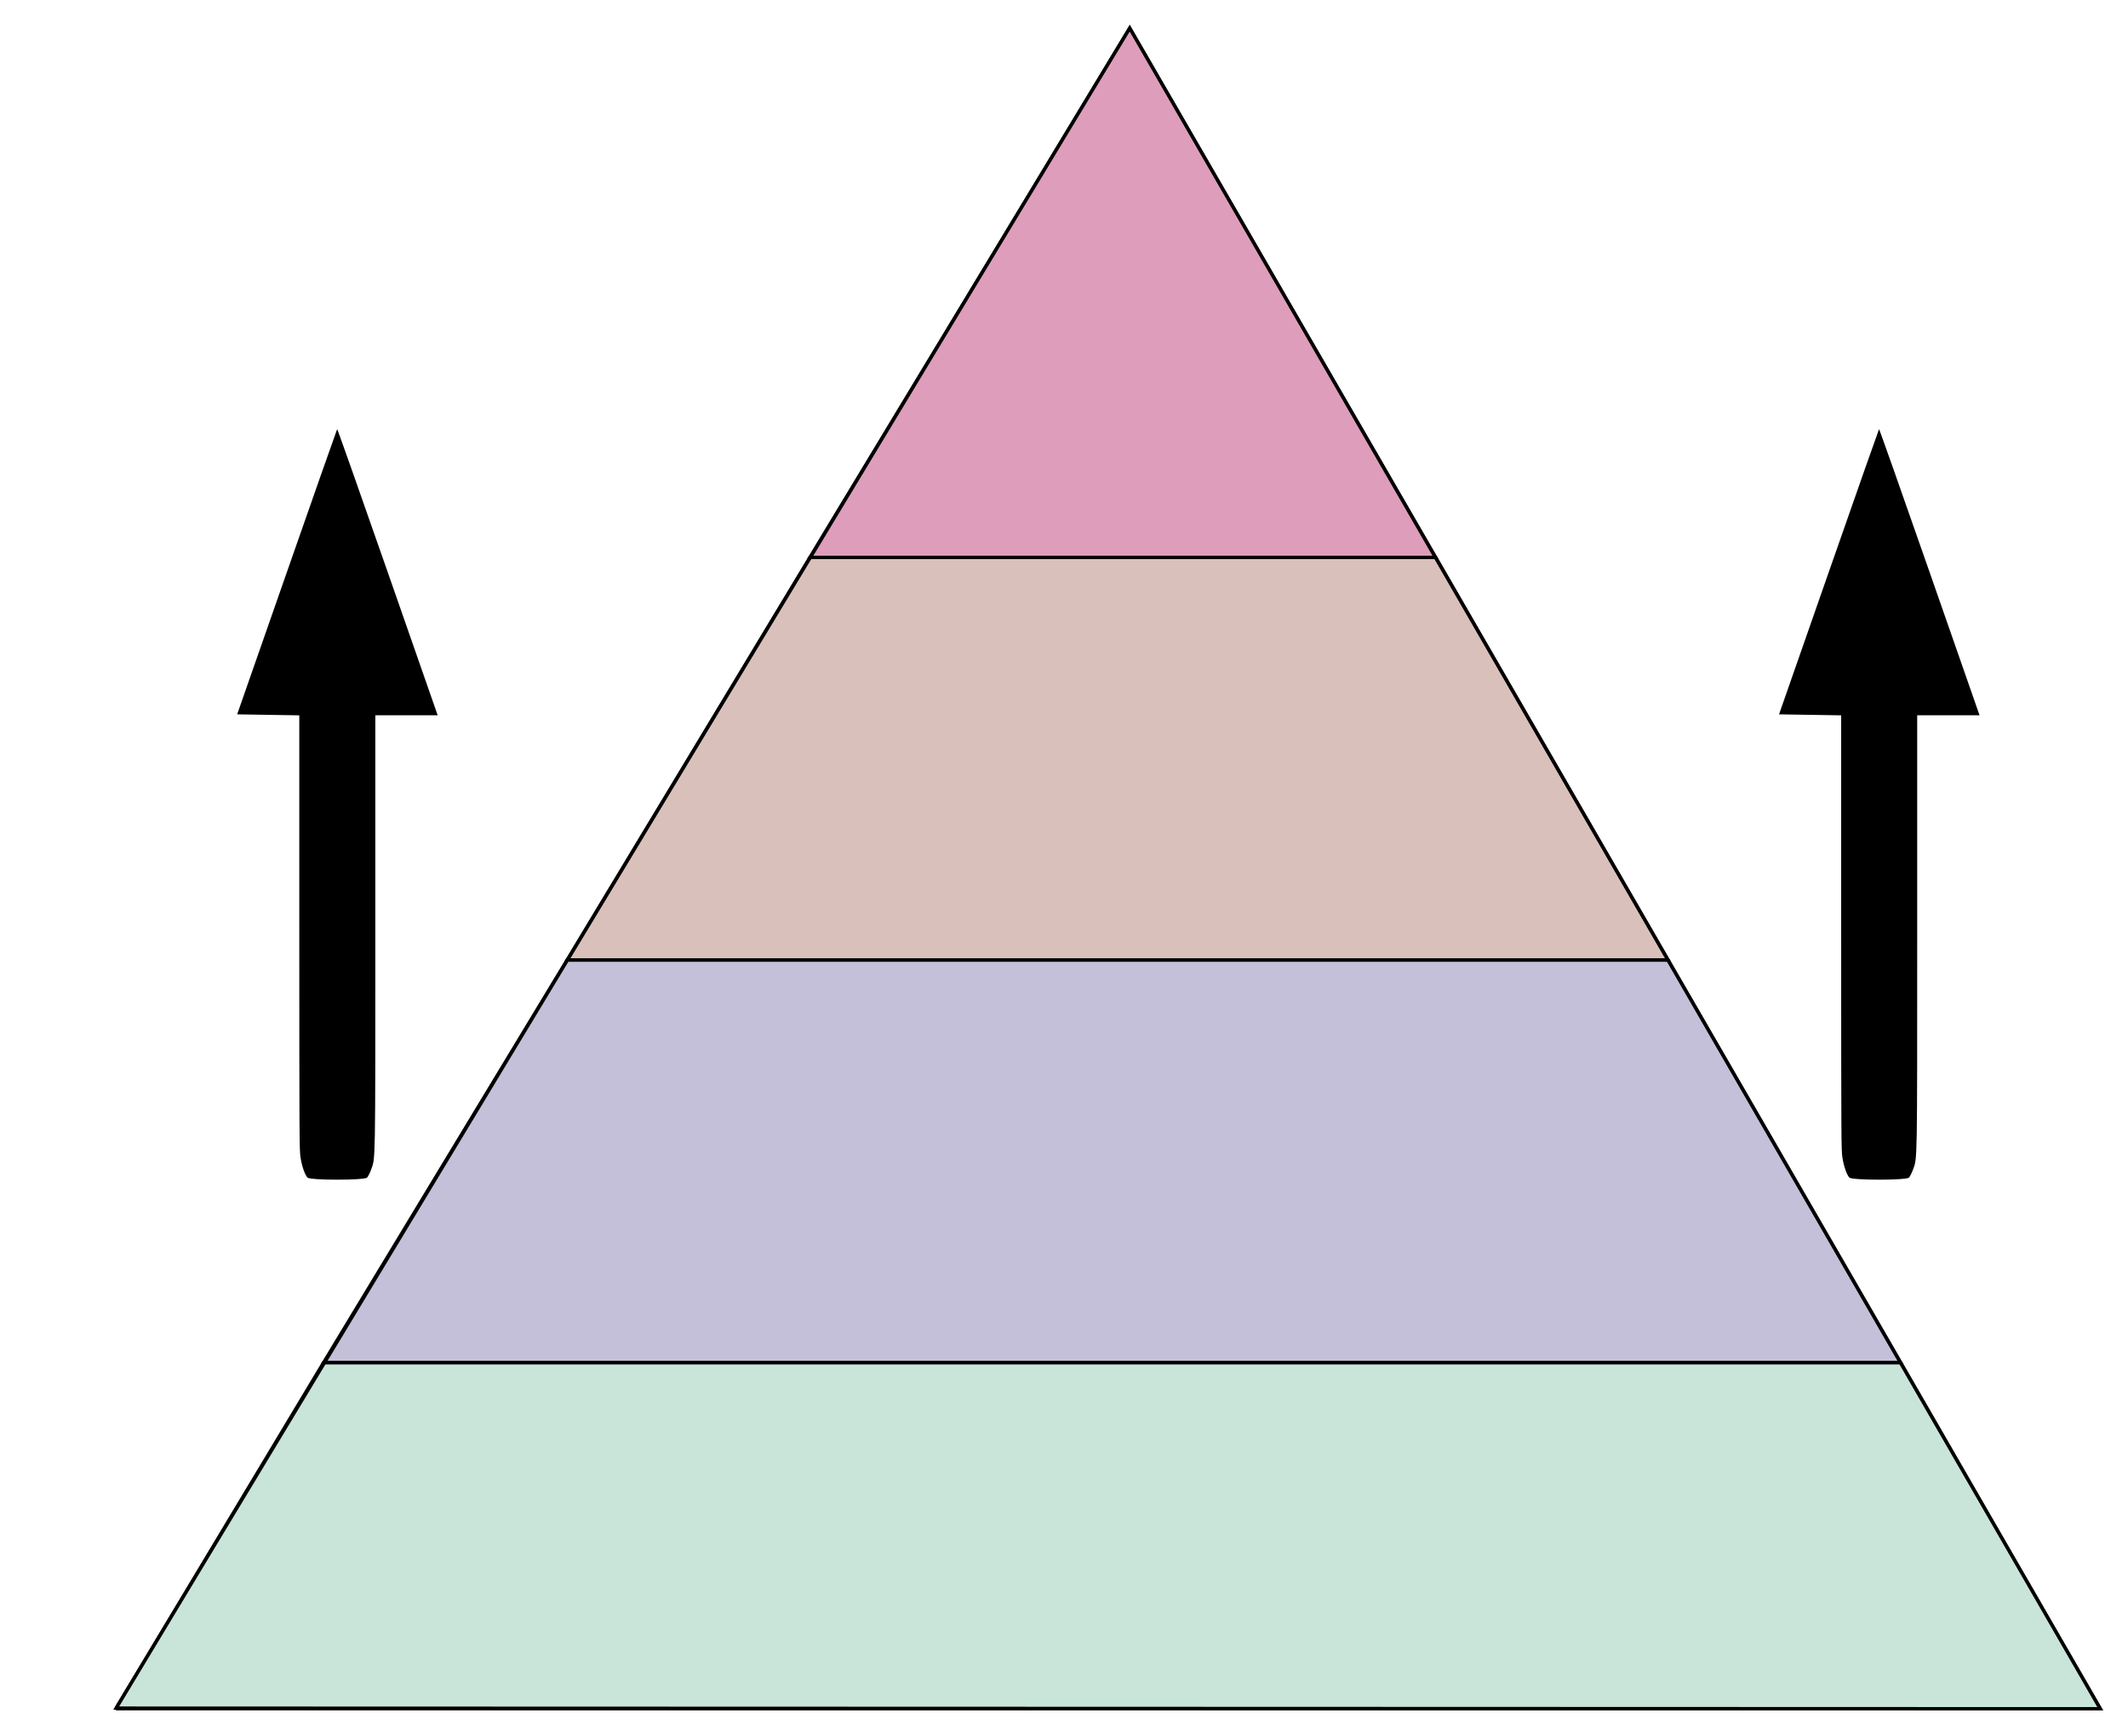
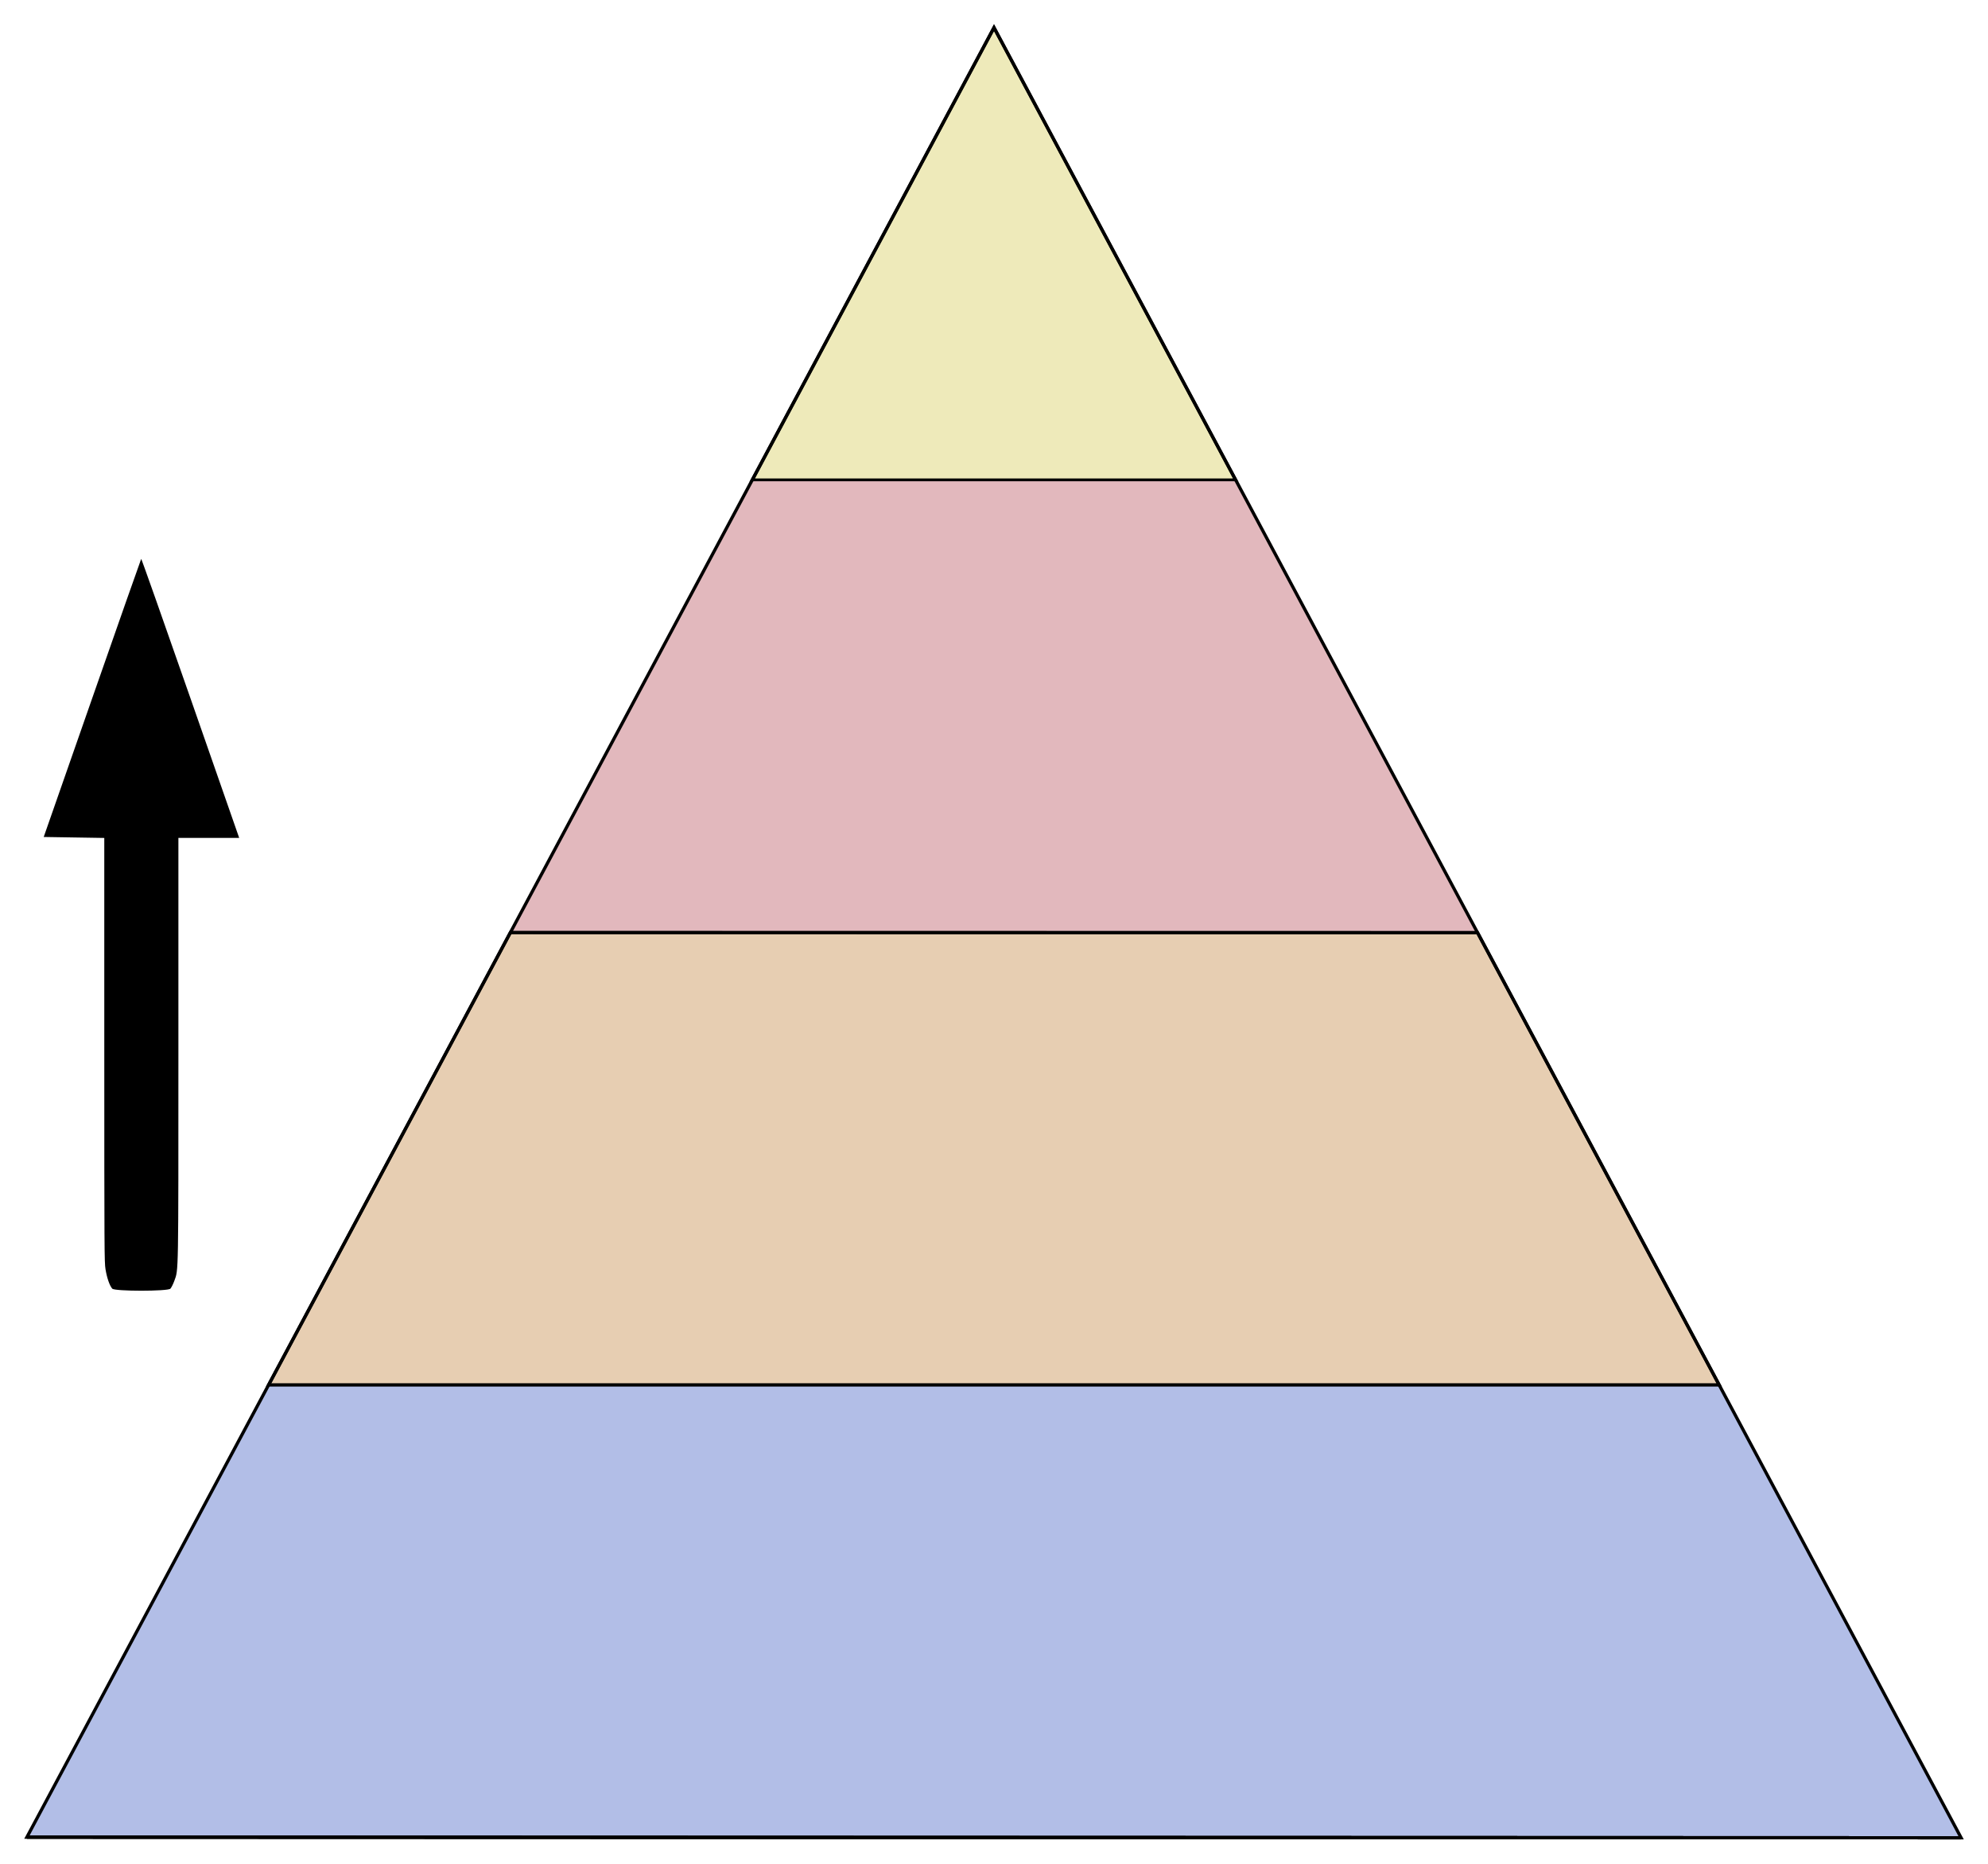
- <svg xmlns="http://www.w3.org/2000/svg" width="171.256mm" height="139.683mm" viewBox="0 0 171.256 139.683" version="1.1" id="svg8">
+ <svg xmlns="http://www.w3.org/2000/svg" width="164.123mm" height="153.849mm" viewBox="0 0 164.123 153.849" version="1.1" id="svg8">
  <defs id="defs2" />
-   <g id="layer1" transform="translate(-22.85398,-144.6832)">
-     <path style="fill:#c9e4d9;fill-opacity:1;stroke:#000000;stroke-width:0.265px;stroke-linecap:butt;stroke-linejoin:miter;stroke-opacity:1" d="m 175.819,254.371 16.062,27.863 -159.682,-0.051 16.694,-27.812 H 175.819" id="path931" />
-     <path style="fill:#c5c0d9;fill-opacity:1;stroke:#000000;stroke-width:0.265px;stroke-linecap:butt;stroke-linejoin:miter;stroke-opacity:1" d="M 48.893,254.371 68.491,221.964 H 157.104 l 18.715,32.406 z" id="path929" />
-     <path style="fill:#dac0bb;fill-opacity:1;stroke:#000000;stroke-width:0.265px;stroke-linecap:butt;stroke-linejoin:miter;stroke-opacity:1" d="m 68.491,221.964 19.538,-32.406 h 50.371 l 18.704,32.406 z" id="path927" />
-     <path style="fill:#de9dbb;fill-opacity:1;stroke:#000000;stroke-width:0.265px;stroke-linecap:butt;stroke-linejoin:miter;stroke-opacity:1" d="m 88.028,189.558 h 50.371 l -24.629,-42.614 z" id="path925" />
-     <path style="fill:none;stroke:#000000;stroke-width:0.265px;stroke-linecap:butt;stroke-linejoin:miter;stroke-opacity:1" d="M 32.175,282.233 H 191.881 L 113.771,146.943 32.199,282.183" id="path821" />
-     <path style="fill:none;stroke:#000000;stroke-width:0.265px;stroke-linecap:butt;stroke-linejoin:miter;stroke-opacity:1" d="M 48.893,254.371 H 175.819" id="path823" />
-     <path style="fill:none;stroke:#000000;stroke-width:0.265px;stroke-linecap:butt;stroke-linejoin:miter;stroke-opacity:1" d="M 68.491,221.964 H 157.104" id="path825" />
-     <path style="fill:none;stroke:#000000;stroke-width:0.265px;stroke-linecap:butt;stroke-linejoin:miter;stroke-opacity:1" d="M 138.4,189.558 H 88.028" id="path827" />
-     <flowRoot xml:space="preserve" id="flowRoot829" style="font-style:normal;font-weight:normal;font-size:40px;line-height:1.25;font-family:sans-serif;letter-spacing:0px;word-spacing:0px;fill:#000000;fill-opacity:1;stroke:none" transform="matrix(0.2645833,0,0,0.2645833,99.07871,22.03237)">
+   <g id="layer1" transform="translate(-29.97807,-130.5167)">
+     <path style="fill:#eeeaba;fill-opacity:1;stroke:#000000;stroke-width:0.265px;stroke-linecap:butt;stroke-linejoin:miter;stroke-opacity:1" d="M 92.076,170.15 H 131.996 l -19.957,-37.353 z" id="path868" />
+     <path style="fill:#e2b8bd;fill-opacity:1;stroke:none;stroke-width:0.265px;stroke-linecap:butt;stroke-linejoin:miter;stroke-opacity:0.767" d="M 151.96,207.515 131.996,170.15 H 92.076 l -19.964,37.353 z" id="path866" />
+     <path style="fill:#e7ceb2;fill-opacity:1;stroke:#000000;stroke-width:0.265px;stroke-linecap:butt;stroke-linejoin:miter;stroke-opacity:1" d="m 52.149,244.855 19.964,-37.353 79.848,0.013 19.95,37.34 z" id="path864" />
+     <path style="fill:#b2bee7;fill-opacity:1;stroke:none;stroke-width:0.265px;stroke-linecap:butt;stroke-linejoin:miter;stroke-opacity:1" d="M 32.199,282.183 52.149,244.855 H 171.91 l 19.97,37.378 -159.682,-0.051" id="path862" />
+     <path style="fill:none;stroke:#000000;stroke-width:0.257px;stroke-linecap:butt;stroke-linejoin:miter;stroke-opacity:1" d="M 52.149,244.855 H 171.91" id="path823" />
+     <path style="fill:none;stroke:#000000;stroke-width:0.251px;stroke-linecap:butt;stroke-linejoin:miter;stroke-opacity:1" d="M 72.112,207.503 H 151.953" id="path825" />
+     <path style="fill:none;stroke:#000000;stroke-width:0.191px;stroke-linecap:butt;stroke-linejoin:miter;stroke-opacity:1" d="M 131.996,170.15 H 92.076" id="path827" />
+     <flowRoot xml:space="preserve" id="flowRoot829" style="font-style:normal;font-weight:normal;font-size:40px;line-height:1.25;font-family:sans-serif;letter-spacing:0px;word-spacing:0px;fill:#000000;fill-opacity:1;stroke:none" transform="matrix(0.2645833,0,0,0.2645833,98.33043,1.625393)">
      <flowRegion id="flowRegion831">
        <rect id="rect833" width="213.142" height="85.863" x="13.132" y="567.946" />
      </flowRegion>
      <flowPara id="flowPara835">E2E</flowPara>
    </flowRoot>
-     <flowRoot xml:space="preserve" id="flowRoot829-3" style="font-style:normal;font-weight:normal;font-size:40px;line-height:1.25;font-family:sans-serif;letter-spacing:0px;word-spacing:0px;fill:#000000;fill-opacity:1;stroke:none" transform="matrix(0.2645833,0,0,0.2645833,99.26749,83.81827)">
+     <flowRoot xml:space="preserve" id="flowRoot829-3" style="font-style:normal;font-weight:normal;font-size:40px;line-height:1.25;font-family:sans-serif;letter-spacing:0px;word-spacing:0px;fill:#000000;fill-opacity:1;stroke:none" transform="matrix(0.2645833,0,0,0.2645833,97.45968,70.72207)">
      <flowRegion id="flowRegion831-6">
        <rect id="rect833-7" width="213.142" height="85.863" x="13.132" y="567.946" />
      </flowRegion>
      <flowPara id="flowPara835-5">Unit</flowPara>
    </flowRoot>
-     <flowRoot xml:space="preserve" id="flowRoot829-3-3" style="font-style:normal;font-weight:normal;font-size:40px;line-height:1.25;font-family:sans-serif;letter-spacing:0px;word-spacing:0px;fill:#000000;fill-opacity:1;stroke:none" transform="matrix(0.2645833,0,0,0.2645833,79.95514,52.44312)">
+     <flowRoot xml:space="preserve" id="flowRoot829-3-3" style="font-style:normal;font-weight:normal;font-size:40px;line-height:1.25;font-family:sans-serif;letter-spacing:0px;word-spacing:0px;fill:#000000;fill-opacity:1;stroke:none" transform="matrix(0.2645833,0,0,0.2645833,79.33675,34.80333)">
      <flowRegion id="flowRegion831-6-5">
        <rect id="rect833-7-6" width="239.406" height="80.812" x="13.132" y="567.946" />
      </flowRegion>
      <flowPara id="flowPara835-5-2">Integration</flowPara>
    </flowRoot>
-     <flowRoot xml:space="preserve" id="flowRoot829-3-3-9" style="font-style:normal;font-weight:normal;font-size:40px;line-height:1.25;font-family:sans-serif;letter-spacing:0px;word-spacing:0px;fill:#000000;fill-opacity:1;stroke:none" transform="matrix(0.2645833,0,0,0.2645833,87.75736,113.1419)">
+     <flowRoot xml:space="preserve" id="flowRoot829-3-3-9" style="font-style:normal;font-weight:normal;font-size:40px;line-height:1.25;font-family:sans-serif;letter-spacing:0px;word-spacing:0px;fill:#000000;fill-opacity:1;stroke:none" transform="matrix(0.2645833,0,0,0.2645833,86.90735,108.331)">
      <flowRegion id="flowRegion831-6-5-1">
        <rect id="rect833-7-6-2" width="239.406" height="80.812" x="13.132" y="567.946" />
      </flowRegion>
      <flowPara id="flowPara835-5-2-7">Compile</flowPara>
    </flowRoot>
-     <path style="fill:#000000;stroke-width:0.091" d="m 45.945,190.727 c 2.203,-6.303 4.022,-11.477 4.043,-11.498 0.021,-0.021 1.85,5.153 4.064,11.498 l 4.025,11.536 h -2.509 -2.509 v 17.276 c 0,19.074 0.013,18.329 -0.334,19.288 -0.097,0.267 -0.244,0.56 -0.327,0.65 -0.207,0.224 -4.59,0.224 -4.797,-2.6e-4 -0.215,-0.233 -0.444,-0.889 -0.559,-1.605 -0.095,-0.587 -0.099,-1.41 -0.101,-18.11 l -0.001,-17.495 -2.5,-0.04 -2.5,-0.04 z" id="path944" />
+     <path style="fill:#000000;stroke-width:0.091" d="m 37.592,188.153 c 2.203,-6.303 4.022,-11.477 4.043,-11.498 0.021,-0.021 1.85,5.153 4.064,11.498 l 4.025,11.536 h -2.509 -2.509 v 17.276 c 0,19.074 0.013,18.329 -0.334,19.288 -0.097,0.267 -0.244,0.56 -0.327,0.65 -0.207,0.224 -4.59,0.224 -4.797,-2.6e-4 -0.215,-0.233 -0.444,-0.889 -0.559,-1.605 -0.095,-0.587 -0.099,-1.41 -0.101,-18.11 l -0.001,-17.495 -2.5,-0.04 -2.5,-0.04 z" id="path944" />
    <flowRoot xml:space="preserve" id="flowRoot829-0" style="font-style:normal;font-weight:normal;font-size:40px;line-height:1.25;font-family:sans-serif;letter-spacing:0px;word-spacing:0px;fill:#000000;fill-opacity:1;stroke:none" transform="matrix(0.2645833,0,0,0.2645833,31.6479,13.16085)">
      <flowRegion id="flowRegion831-9">
        <rect id="rect833-3" width="213.142" height="85.863" x="13.132" y="567.946" />
      </flowRegion>
      <flowPara id="flowPara970" />
    </flowRoot>
-     <flowRoot xml:space="preserve" id="flowRoot974" style="font-style:normal;font-weight:normal;font-size:40px;line-height:1.25;font-family:sans-serif;text-align:center;letter-spacing:0px;word-spacing:0px;text-anchor:middle;fill:#000000;fill-opacity:1;stroke:none" transform="matrix(0.2645833,0,0,0.2645833,16.53924,40.18775)">
+     <flowRoot xml:space="preserve" id="flowRoot974" style="font-style:normal;font-weight:normal;font-size:40px;line-height:1.25;font-family:sans-serif;text-align:center;letter-spacing:0px;word-spacing:0px;text-anchor:middle;fill:#000000;fill-opacity:1;stroke:none" transform="matrix(0.2645833,0,0,0.2645833,29.61029,38.36597)">
      <flowRegion id="flowRegion976" style="text-align:center;text-anchor:middle">
        <rect id="rect978" width="361.429" height="180" x="-55.714" y="419.663" style="text-align:center;text-anchor:middle" />
      </flowRegion>
-       <flowPara id="flowPara980">System </flowPara>
+       <flowPara id="flowPara980" />
      <flowPara id="flowPara982">Coverage</flowPara>
    </flowRoot>
-     <flowRoot xml:space="preserve" id="flowRoot974-0" style="font-style:normal;font-weight:normal;font-size:40px;line-height:1.25;font-family:sans-serif;text-align:center;letter-spacing:0px;word-spacing:0px;text-anchor:middle;fill:#000000;fill-opacity:1;stroke:none" transform="matrix(0.2645833,0,0,0.2645833,140.4026,41.14376)">
+     <flowRoot xml:space="preserve" id="flowRoot974-0" style="font-style:normal;font-weight:normal;font-size:40px;line-height:1.25;font-family:sans-serif;text-align:center;letter-spacing:0px;word-spacing:0px;text-anchor:middle;fill:#000000;fill-opacity:1;stroke:none" transform="matrix(0.2645833,0,0,0.2645833,28.1243,53.15479)">
      <flowRegion id="flowRegion976-6" style="text-align:center;text-anchor:middle">
        <rect id="rect978-2" width="361.429" height="180" x="-55.714" y="419.663" style="text-align:center;text-anchor:middle" />
      </flowRegion>
-       <flowPara id="flowPara982-1">Test</flowPara>
+       <flowPara id="flowPara982-1" />
      <flowPara id="flowPara1013">Cost</flowPara>
    </flowRoot>
-     <path style="fill:#000000;stroke-width:0.091" d="m 170.031,190.727 c 2.203,-6.303 4.022,-11.477 4.043,-11.498 0.021,-0.021 1.85,5.153 4.064,11.498 l 4.025,11.536 h -2.509 -2.509 v 17.276 c 0,19.074 0.013,18.329 -0.334,19.288 -0.097,0.267 -0.244,0.56 -0.327,0.65 -0.207,0.224 -4.59,0.224 -4.797,-2.6e-4 -0.215,-0.233 -0.444,-0.889 -0.559,-1.605 -0.095,-0.587 -0.099,-1.41 -0.101,-18.11 l -0.001,-17.495 -2.5,-0.04 -2.5,-0.04 z" id="path944-8" />
+     <path style="fill:none;stroke:#000000;stroke-width:0.265px;stroke-linecap:butt;stroke-linejoin:miter;stroke-opacity:1" d="m 32.199,282.183 159.682,0.051" id="path854" />
+     <path style="fill:none;stroke:#000000;stroke-width:0.265px;stroke-linecap:butt;stroke-linejoin:miter;stroke-opacity:1" d="m 32.199,282.183 79.841,-149.385 79.841,149.436 z" id="path856" />
+     <path style="fill:none;stroke:#000000;stroke-width:0.265px;stroke-linecap:butt;stroke-linejoin:miter;stroke-opacity:1" d="m 32.199,282.183 159.682,0.051" id="path858" />
+     <flowRoot xml:space="preserve" id="flowRoot974-3" style="font-style:normal;font-weight:normal;font-size:40px;line-height:1.25;font-family:sans-serif;text-align:center;letter-spacing:0px;word-spacing:0px;text-anchor:middle;fill:#000000;fill-opacity:1;stroke:none" transform="matrix(0.2645833,0,0,0.2645833,30.44627,35.9552)">
+       <flowRegion id="flowRegion976-67" style="text-align:center;text-anchor:middle">
+         <rect id="rect978-5" width="361.429" height="180" x="-55.714" y="419.663" style="text-align:center;text-anchor:middle" />
+       </flowRegion>
+       <flowPara id="flowPara918">Complexity</flowPara>
+     </flowRoot>
  </g>
</svg>
